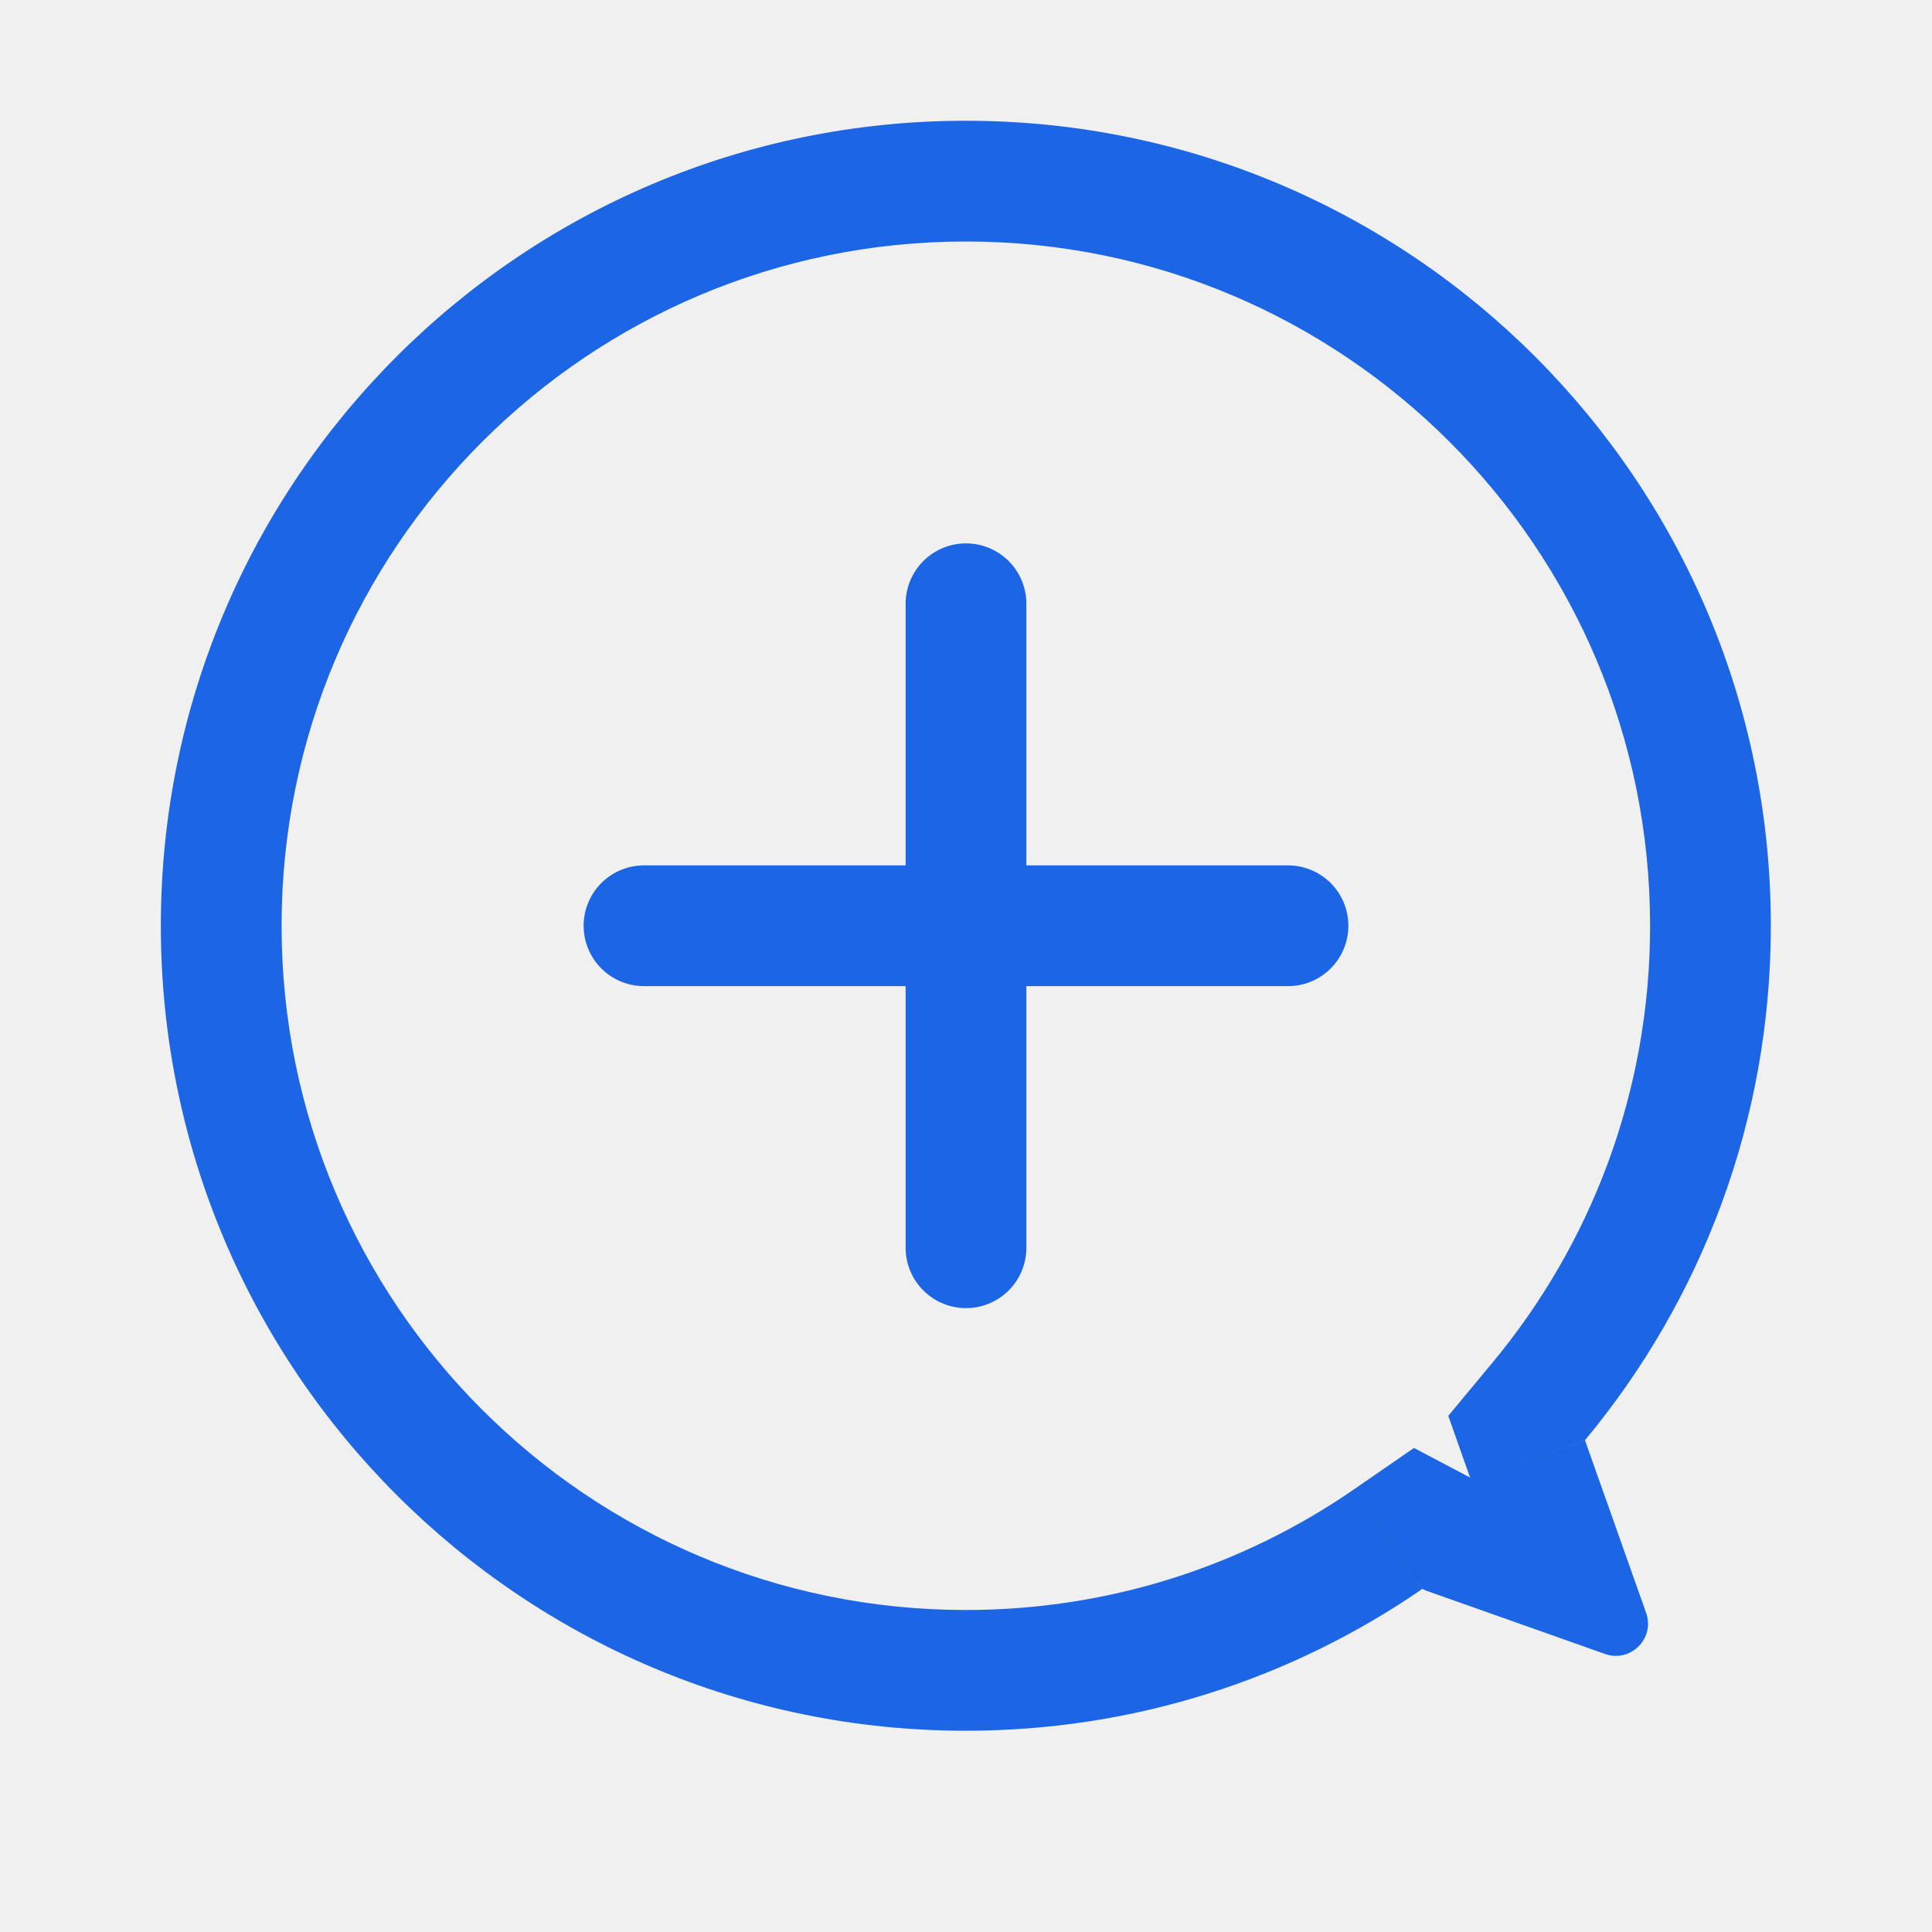
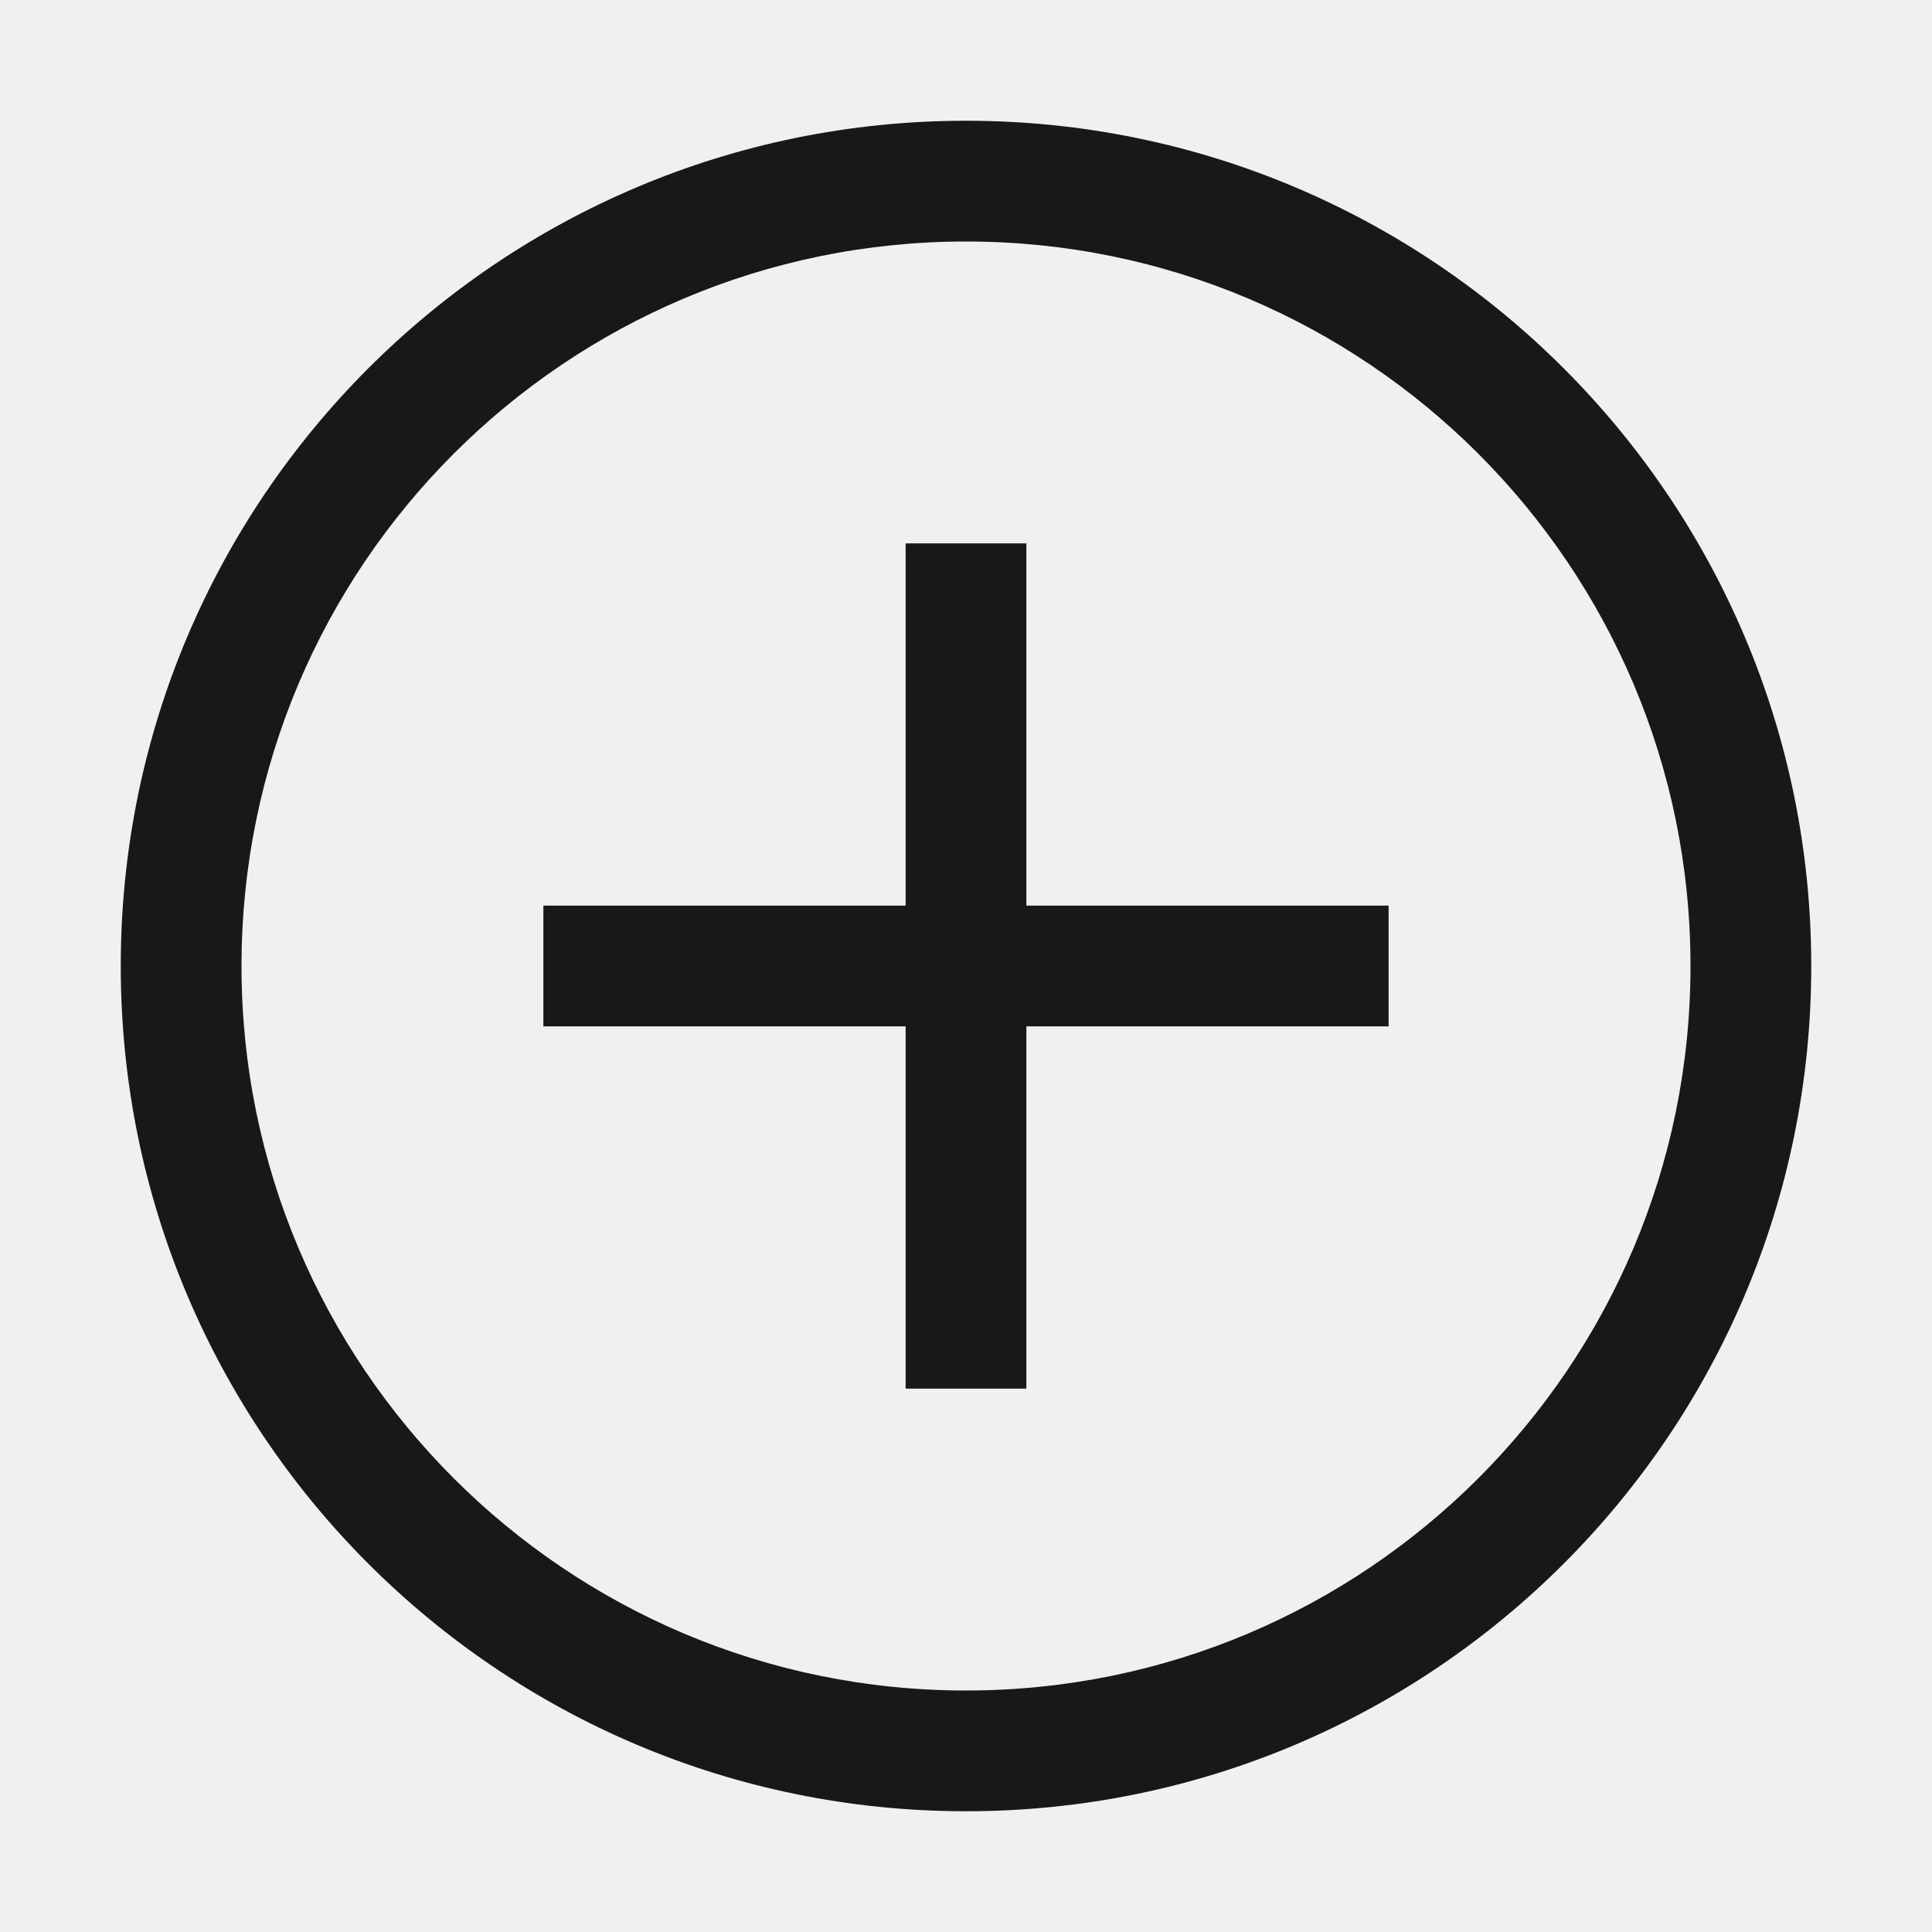
- <svg xmlns="http://www.w3.org/2000/svg" width="24" height="24" viewBox="0 0 24 24" fill="none">
-   <g clip-path="url(#clip0_3717_11458)">
-     <mask id="path-1-inside-1_3717_11458" fill="white">
-       <path fill-rule="evenodd" clip-rule="evenodd" d="M19.689 17.891C21.131 16.158 21.998 13.93 21.998 11.5C21.998 5.977 17.521 1.5 11.998 1.5C6.475 1.5 1.998 5.977 1.998 11.5C1.998 17.023 6.475 21.5 11.998 21.5C14.104 21.5 16.057 20.849 17.669 19.738C17.686 19.747 17.704 19.755 17.723 19.762L19.938 20.546C20.255 20.659 20.561 20.353 20.449 20.036L19.689 17.891Z" />
-     </mask>
-     <path d="M19.689 17.891L18.536 16.932L17.991 17.588L18.275 18.392L19.689 17.891ZM17.669 19.738L18.369 18.411L17.565 17.987L16.817 18.503L17.669 19.738ZM17.723 19.762L17.223 21.176H17.223L17.723 19.762ZM19.938 20.546L20.439 19.132L19.938 20.546ZM20.449 20.036L19.035 20.537L20.449 20.036ZM20.498 11.5C20.498 13.567 19.762 15.459 18.536 16.932L20.843 18.851C22.5 16.858 23.498 14.294 23.498 11.5H20.498ZM11.998 3C16.692 3 20.498 6.806 20.498 11.5H23.498C23.498 5.149 18.349 0 11.998 0V3ZM3.498 11.5C3.498 6.806 7.304 3 11.998 3V0C5.647 0 0.498 5.149 0.498 11.5H3.498ZM11.998 20C7.304 20 3.498 16.194 3.498 11.5H0.498C0.498 17.851 5.647 23 11.998 23V20ZM16.817 18.503C15.448 19.447 13.79 20 11.998 20V23C14.417 23 16.666 22.251 18.52 20.973L16.817 18.503ZM18.224 18.348C18.273 18.365 18.322 18.387 18.369 18.411L16.968 21.064C17.05 21.108 17.135 21.145 17.223 21.176L18.224 18.348ZM20.439 19.132L18.224 18.348L17.223 21.176L19.437 21.96L20.439 19.132ZM19.035 20.537C18.726 19.664 19.567 18.823 20.439 19.132L19.437 21.96C20.944 22.494 22.396 21.042 21.863 19.535L19.035 20.537ZM18.275 18.392L19.035 20.537L21.863 19.535L21.103 17.391L18.275 18.392Z" fill="#1C66E5" mask="url(#path-1-inside-1_3717_11458)" />
-     <path d="M8 11.5H16" stroke="#1C66E5" stroke-width="1.5" stroke-linecap="round" />
-     <path d="M12 15.5L12 7.5" stroke="#1C66E5" stroke-width="1.5" stroke-linecap="round" />
-   </g>
-   <defs>
-     <clipPath id="clip0_3717_11458">
-       <rect width="24" height="24" fill="white" />
-     </clipPath>
-   </defs>
+ <svg xmlns="http://www.w3.org/2000/svg" width="24" height="24" viewBox="0 0 40 40" fill="none">
+   <path fill-rule="evenodd" clip-rule="evenodd" d="M18.75 21.25H11.25V18.75H18.75V11.25H21.25V18.75H28.75V21.25H21.25V28.75H18.75V21.25Z" fill="black" fill-opacity="0.9" />
+   <path fill-rule="evenodd" clip-rule="evenodd" d="M20 37.5C29.665 37.5 37.5 29.665 37.5 20C37.5 10.335 29.665 2.5 20 2.5C10.335 2.5 2.5 10.335 2.5 20C2.5 29.665 10.335 37.5 20 37.5ZM20 35C11.716 35 5 28.284 5 20C5 11.716 11.716 5 20 5C28.284 5 35 11.716 35 20C35 28.284 28.284 35 20 35Z" fill="black" fill-opacity="0.9" />
</svg>
